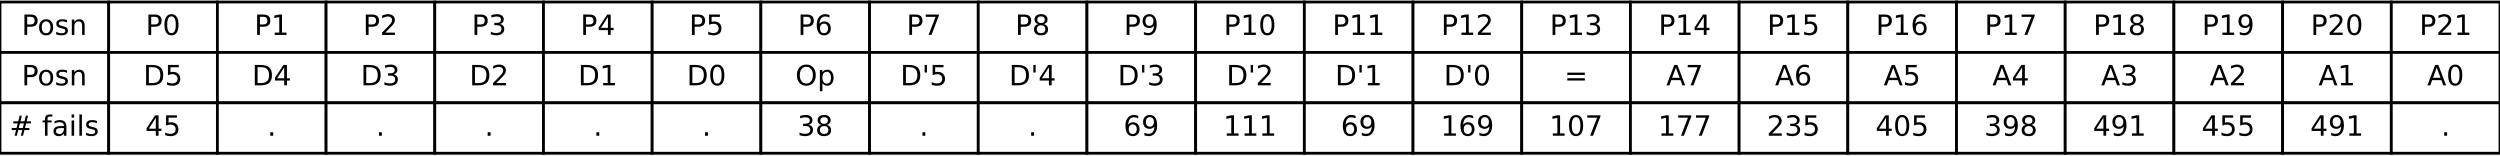
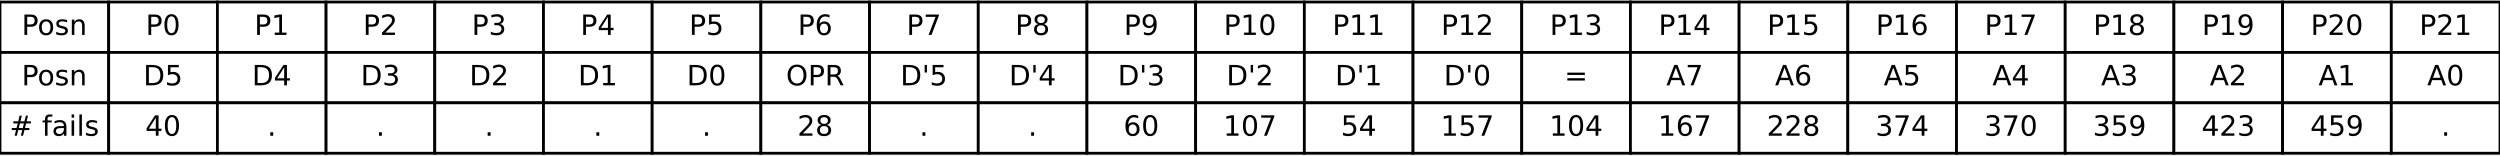
<svg xmlns="http://www.w3.org/2000/svg" xmlns:xlink="http://www.w3.org/1999/xlink" width="892.8pt" height="55.44pt" viewBox="0 0 892.8 55.44" version="1.1">
  <defs>
    <style type="text/css">*{stroke-linejoin: round; stroke-linecap: butt}</style>
  </defs>
  <g id="figure_1">
    <g id="patch_1">
      <path d="M 0 55.44  L 892.8 55.44  L 892.8 0  L 0 0  z " style="fill: #ffffff" />
    </g>
    <g id="axes_1">
      <g id="table_1">
        <g id="patch_2">
          <path d="M 0 18.72  L 38.817 18.72  L 38.817 0.72  L 0 0.72  z " style="fill: #ffffff; stroke: #000000; stroke-linejoin: miter" />
        </g>
        <g id="text_1">
          <g transform="translate(7.742289 12.47937) scale(0.1 -0.1)">
            <defs>
              <path id="DejaVuSans-50" d="M 1259 4147  L 1259 2394  L 2053 2394  Q 2494 2394 2734 2622  Q 2975 2850 2975 3272  Q 2975 3691 2734 3919  Q 2494 4147 2053 4147  L 1259 4147  z M 628 4666  L 2053 4666  Q 2838 4666 3239 4311  Q 3641 3956 3641 3272  Q 3641 2581 3239 2228  Q 2838 1875 2053 1875  L 1259 1875  L 1259 0  L 628 0  L 628 4666  z " transform="scale(0.015625)" />
              <path id="DejaVuSans-6f" d="M 1959 3097  Q 1497 3097 1228 2736  Q 959 2375 959 1747  Q 959 1119 1226 758  Q 1494 397 1959 397  Q 2419 397 2687 759  Q 2956 1122 2956 1747  Q 2956 2369 2687 2733  Q 2419 3097 1959 3097  z M 1959 3584  Q 2709 3584 3137 3096  Q 3566 2609 3566 1747  Q 3566 888 3137 398  Q 2709 -91 1959 -91  Q 1206 -91 779 398  Q 353 888 353 1747  Q 353 2609 779 3096  Q 1206 3584 1959 3584  z " transform="scale(0.015625)" />
              <path id="DejaVuSans-73" d="M 2834 3397  L 2834 2853  Q 2591 2978 2328 3040  Q 2066 3103 1784 3103  Q 1356 3103 1142 2972  Q 928 2841 928 2578  Q 928 2378 1081 2264  Q 1234 2150 1697 2047  L 1894 2003  Q 2506 1872 2764 1633  Q 3022 1394 3022 966  Q 3022 478 2636 193  Q 2250 -91 1575 -91  Q 1294 -91 989 -36  Q 684 19 347 128  L 347 722  Q 666 556 975 473  Q 1284 391 1588 391  Q 1994 391 2212 530  Q 2431 669 2431 922  Q 2431 1156 2273 1281  Q 2116 1406 1581 1522  L 1381 1569  Q 847 1681 609 1914  Q 372 2147 372 2553  Q 372 3047 722 3315  Q 1072 3584 1716 3584  Q 2034 3584 2315 3537  Q 2597 3491 2834 3397  z " transform="scale(0.015625)" />
              <path id="DejaVuSans-6e" d="M 3513 2113  L 3513 0  L 2938 0  L 2938 2094  Q 2938 2591 2744 2837  Q 2550 3084 2163 3084  Q 1697 3084 1428 2787  Q 1159 2491 1159 1978  L 1159 0  L 581 0  L 581 3500  L 1159 3500  L 1159 2956  Q 1366 3272 1645 3428  Q 1925 3584 2291 3584  Q 2894 3584 3203 3211  Q 3513 2838 3513 2113  z " transform="scale(0.015625)" />
            </defs>
            <use xlink:href="#DejaVuSans-50" />
            <use xlink:href="#DejaVuSans-6f" x="56.678" />
            <use xlink:href="#DejaVuSans-73" x="117.859" />
            <use xlink:href="#DejaVuSans-6e" x="169.959" />
          </g>
        </g>
        <g id="patch_3">
          <path d="M 38.817 18.72  L 77.635 18.72  L 77.635 0.72  L 38.817 0.72  z " style="fill: #ffffff; stroke: #000000; stroke-linejoin: miter" />
        </g>
        <g id="text_2">
          <g transform="translate(52.02999 12.47937) scale(0.1 -0.1)">
            <defs>
              <path id="DejaVuSans-30" d="M 2034 4250  Q 1547 4250 1301 3770  Q 1056 3291 1056 2328  Q 1056 1369 1301 889  Q 1547 409 2034 409  Q 2525 409 2770 889  Q 3016 1369 3016 2328  Q 3016 3291 2770 3770  Q 2525 4250 2034 4250  z M 2034 4750  Q 2819 4750 3233 4129  Q 3647 3509 3647 2328  Q 3647 1150 3233 529  Q 2819 -91 2034 -91  Q 1250 -91 836 529  Q 422 1150 422 2328  Q 422 3509 836 4129  Q 1250 4750 2034 4750  z " transform="scale(0.015625)" />
            </defs>
            <use xlink:href="#DejaVuSans-50" />
            <use xlink:href="#DejaVuSans-30" x="60.303" />
          </g>
        </g>
        <g id="patch_4">
          <path d="M 77.635 18.72  L 116.452 18.72  L 116.452 0.72  L 77.635 0.72  z " style="fill: #ffffff; stroke: #000000; stroke-linejoin: miter" />
        </g>
        <g id="text_3">
          <g transform="translate(90.84739 12.47937) scale(0.1 -0.1)">
            <defs>
              <path id="DejaVuSans-31" d="M 794 531  L 1825 531  L 1825 4091  L 703 3866  L 703 4441  L 1819 4666  L 2450 4666  L 2450 531  L 3481 531  L 3481 0  L 794 0  L 794 531  z " transform="scale(0.015625)" />
            </defs>
            <use xlink:href="#DejaVuSans-50" />
            <use xlink:href="#DejaVuSans-31" x="60.303" />
          </g>
        </g>
        <g id="patch_5">
          <path d="M 116.452 18.72  L 155.27 18.72  L 155.27 0.72  L 116.452 0.72  z " style="fill: #ffffff; stroke: #000000; stroke-linejoin: miter" />
        </g>
        <g id="text_4">
          <g transform="translate(129.6648 12.47937) scale(0.1 -0.1)">
            <defs>
              <path id="DejaVuSans-32" d="M 1228 531  L 3431 531  L 3431 0  L 469 0  L 469 531  Q 828 903 1448 1529  Q 2069 2156 2228 2338  Q 2531 2678 2651 2914  Q 2772 3150 2772 3378  Q 2772 3750 2511 3984  Q 2250 4219 1831 4219  Q 1534 4219 1204 4116  Q 875 4013 500 3803  L 500 4441  Q 881 4594 1212 4672  Q 1544 4750 1819 4750  Q 2544 4750 2975 4387  Q 3406 4025 3406 3419  Q 3406 3131 3298 2873  Q 3191 2616 2906 2266  Q 2828 2175 2409 1742  Q 1991 1309 1228 531  z " transform="scale(0.015625)" />
            </defs>
            <use xlink:href="#DejaVuSans-50" />
            <use xlink:href="#DejaVuSans-32" x="60.303" />
          </g>
        </g>
        <g id="patch_6">
          <path d="M 155.27 18.72  L 194.087 18.72  L 194.087 0.72  L 155.27 0.72  z " style="fill: #ffffff; stroke: #000000; stroke-linejoin: miter" />
        </g>
        <g id="text_5">
          <g transform="translate(168.4822 12.47937) scale(0.1 -0.1)">
            <defs>
              <path id="DejaVuSans-33" d="M 2597 2516  Q 3050 2419 3304 2112  Q 3559 1806 3559 1356  Q 3559 666 3084 287  Q 2609 -91 1734 -91  Q 1441 -91 1130 -33  Q 819 25 488 141  L 488 750  Q 750 597 1062 519  Q 1375 441 1716 441  Q 2309 441 2620 675  Q 2931 909 2931 1356  Q 2931 1769 2642 2001  Q 2353 2234 1838 2234  L 1294 2234  L 1294 2753  L 1863 2753  Q 2328 2753 2575 2939  Q 2822 3125 2822 3475  Q 2822 3834 2567 4026  Q 2313 4219 1838 4219  Q 1578 4219 1281 4162  Q 984 4106 628 3988  L 628 4550  Q 988 4650 1302 4700  Q 1616 4750 1894 4750  Q 2613 4750 3031 4423  Q 3450 4097 3450 3541  Q 3450 3153 3228 2886  Q 3006 2619 2597 2516  z " transform="scale(0.015625)" />
            </defs>
            <use xlink:href="#DejaVuSans-50" />
            <use xlink:href="#DejaVuSans-33" x="60.303" />
          </g>
        </g>
        <g id="patch_7">
          <path d="M 194.087 18.72  L 232.904 18.72  L 232.904 0.72  L 194.087 0.72  z " style="fill: #ffffff; stroke: #000000; stroke-linejoin: miter" />
        </g>
        <g id="text_6">
          <g transform="translate(207.2996 12.47937) scale(0.1 -0.1)">
            <defs>
              <path id="DejaVuSans-34" d="M 2419 4116  L 825 1625  L 2419 1625  L 2419 4116  z M 2253 4666  L 3047 4666  L 3047 1625  L 3713 1625  L 3713 1100  L 3047 1100  L 3047 0  L 2419 0  L 2419 1100  L 313 1100  L 313 1709  L 2253 4666  z " transform="scale(0.015625)" />
            </defs>
            <use xlink:href="#DejaVuSans-50" />
            <use xlink:href="#DejaVuSans-34" x="60.303" />
          </g>
        </g>
        <g id="patch_8">
          <path d="M 232.904 18.72  L 271.722 18.72  L 271.722 0.72  L 232.904 0.72  z " style="fill: #ffffff; stroke: #000000; stroke-linejoin: miter" />
        </g>
        <g id="text_7">
          <g transform="translate(246.117 12.47937) scale(0.1 -0.1)">
            <defs>
              <path id="DejaVuSans-35" d="M 691 4666  L 3169 4666  L 3169 4134  L 1269 4134  L 1269 2991  Q 1406 3038 1543 3061  Q 1681 3084 1819 3084  Q 2600 3084 3056 2656  Q 3513 2228 3513 1497  Q 3513 744 3044 326  Q 2575 -91 1722 -91  Q 1428 -91 1123 -41  Q 819 9 494 109  L 494 744  Q 775 591 1075 516  Q 1375 441 1709 441  Q 2250 441 2565 725  Q 2881 1009 2881 1497  Q 2881 1984 2565 2268  Q 2250 2553 1709 2553  Q 1456 2553 1204 2497  Q 953 2441 691 2322  L 691 4666  z " transform="scale(0.015625)" />
            </defs>
            <use xlink:href="#DejaVuSans-50" />
            <use xlink:href="#DejaVuSans-35" x="60.303" />
          </g>
        </g>
        <g id="patch_9">
          <path d="M 271.722 18.72  L 310.539 18.72  L 310.539 0.72  L 271.722 0.72  z " style="fill: #ffffff; stroke: #000000; stroke-linejoin: miter" />
        </g>
        <g id="text_8">
          <g transform="translate(284.9343 12.47937) scale(0.1 -0.1)">
            <defs>
              <path id="DejaVuSans-36" d="M 2113 2584  Q 1688 2584 1439 2293  Q 1191 2003 1191 1497  Q 1191 994 1439 701  Q 1688 409 2113 409  Q 2538 409 2786 701  Q 3034 994 3034 1497  Q 3034 2003 2786 2293  Q 2538 2584 2113 2584  z M 3366 4563  L 3366 3988  Q 3128 4100 2886 4159  Q 2644 4219 2406 4219  Q 1781 4219 1451 3797  Q 1122 3375 1075 2522  Q 1259 2794 1537 2939  Q 1816 3084 2150 3084  Q 2853 3084 3261 2657  Q 3669 2231 3669 1497  Q 3669 778 3244 343  Q 2819 -91 2113 -91  Q 1303 -91 875 529  Q 447 1150 447 2328  Q 447 3434 972 4092  Q 1497 4750 2381 4750  Q 2619 4750 2861 4703  Q 3103 4656 3366 4563  z " transform="scale(0.015625)" />
            </defs>
            <use xlink:href="#DejaVuSans-50" />
            <use xlink:href="#DejaVuSans-36" x="60.303" />
          </g>
        </g>
        <g id="patch_10">
          <path d="M 310.539 18.72  L 349.357 18.72  L 349.357 0.72  L 310.539 0.72  z " style="fill: #ffffff; stroke: #000000; stroke-linejoin: miter" />
        </g>
        <g id="text_9">
          <g transform="translate(323.7517 12.47937) scale(0.1 -0.1)">
            <defs>
              <path id="DejaVuSans-37" d="M 525 4666  L 3525 4666  L 3525 4397  L 1831 0  L 1172 0  L 2766 4134  L 525 4134  L 525 4666  z " transform="scale(0.015625)" />
            </defs>
            <use xlink:href="#DejaVuSans-50" />
            <use xlink:href="#DejaVuSans-37" x="60.303" />
          </g>
        </g>
        <g id="patch_11">
          <path d="M 349.357 18.72  L 388.174 18.72  L 388.174 0.72  L 349.357 0.72  z " style="fill: #ffffff; stroke: #000000; stroke-linejoin: miter" />
        </g>
        <g id="text_10">
          <g transform="translate(362.5691 12.47937) scale(0.1 -0.1)">
            <defs>
              <path id="DejaVuSans-38" d="M 2034 2216  Q 1584 2216 1326 1975  Q 1069 1734 1069 1313  Q 1069 891 1326 650  Q 1584 409 2034 409  Q 2484 409 2743 651  Q 3003 894 3003 1313  Q 3003 1734 2745 1975  Q 2488 2216 2034 2216  z M 1403 2484  Q 997 2584 770 2862  Q 544 3141 544 3541  Q 544 4100 942 4425  Q 1341 4750 2034 4750  Q 2731 4750 3128 4425  Q 3525 4100 3525 3541  Q 3525 3141 3298 2862  Q 3072 2584 2669 2484  Q 3125 2378 3379 2068  Q 3634 1759 3634 1313  Q 3634 634 3220 271  Q 2806 -91 2034 -91  Q 1263 -91 848 271  Q 434 634 434 1313  Q 434 1759 690 2068  Q 947 2378 1403 2484  z M 1172 3481  Q 1172 3119 1398 2916  Q 1625 2713 2034 2713  Q 2441 2713 2670 2916  Q 2900 3119 2900 3481  Q 2900 3844 2670 4047  Q 2441 4250 2034 4250  Q 1625 4250 1398 4047  Q 1172 3844 1172 3481  z " transform="scale(0.015625)" />
            </defs>
            <use xlink:href="#DejaVuSans-50" />
            <use xlink:href="#DejaVuSans-38" x="60.303" />
          </g>
        </g>
        <g id="patch_12">
          <path d="M 388.174 18.72  L 426.991 18.72  L 426.991 0.72  L 388.174 0.72  z " style="fill: #ffffff; stroke: #000000; stroke-linejoin: miter" />
        </g>
        <g id="text_11">
          <g transform="translate(401.3865 12.47937) scale(0.1 -0.1)">
            <defs>
              <path id="DejaVuSans-39" d="M 703 97  L 703 672  Q 941 559 1184 500  Q 1428 441 1663 441  Q 2288 441 2617 861  Q 2947 1281 2994 2138  Q 2813 1869 2534 1725  Q 2256 1581 1919 1581  Q 1219 1581 811 2004  Q 403 2428 403 3163  Q 403 3881 828 4315  Q 1253 4750 1959 4750  Q 2769 4750 3195 4129  Q 3622 3509 3622 2328  Q 3622 1225 3098 567  Q 2575 -91 1691 -91  Q 1453 -91 1209 -44  Q 966 3 703 97  z M 1959 2075  Q 2384 2075 2632 2365  Q 2881 2656 2881 3163  Q 2881 3666 2632 3958  Q 2384 4250 1959 4250  Q 1534 4250 1286 3958  Q 1038 3666 1038 3163  Q 1038 2656 1286 2365  Q 1534 2075 1959 2075  z " transform="scale(0.015625)" />
            </defs>
            <use xlink:href="#DejaVuSans-50" />
            <use xlink:href="#DejaVuSans-39" x="60.303" />
          </g>
        </g>
        <g id="patch_13">
          <path d="M 426.991 18.72  L 465.809 18.72  L 465.809 0.72  L 426.991 0.72  z " style="fill: #ffffff; stroke: #000000; stroke-linejoin: miter" />
        </g>
        <g id="text_12">
          <g transform="translate(437.0227 12.47937) scale(0.1 -0.1)">
            <use xlink:href="#DejaVuSans-50" />
            <use xlink:href="#DejaVuSans-31" x="60.303" />
            <use xlink:href="#DejaVuSans-30" x="123.926" />
          </g>
        </g>
        <g id="patch_14">
          <path d="M 465.809 18.72  L 504.626 18.72  L 504.626 0.72  L 465.809 0.72  z " style="fill: #ffffff; stroke: #000000; stroke-linejoin: miter" />
        </g>
        <g id="text_13">
          <g transform="translate(475.84 12.47937) scale(0.1 -0.1)">
            <use xlink:href="#DejaVuSans-50" />
            <use xlink:href="#DejaVuSans-31" x="60.303" />
            <use xlink:href="#DejaVuSans-31" x="123.926" />
          </g>
        </g>
        <g id="patch_15">
          <path d="M 504.626 18.72  L 543.443 18.72  L 543.443 0.72  L 504.626 0.72  z " style="fill: #ffffff; stroke: #000000; stroke-linejoin: miter" />
        </g>
        <g id="text_14">
          <g transform="translate(514.6574 12.47937) scale(0.1 -0.1)">
            <use xlink:href="#DejaVuSans-50" />
            <use xlink:href="#DejaVuSans-31" x="60.303" />
            <use xlink:href="#DejaVuSans-32" x="123.926" />
          </g>
        </g>
        <g id="patch_16">
          <path d="M 543.443 18.72  L 582.261 18.72  L 582.261 0.72  L 543.443 0.72  z " style="fill: #ffffff; stroke: #000000; stroke-linejoin: miter" />
        </g>
        <g id="text_15">
          <g transform="translate(553.4748 12.47937) scale(0.1 -0.1)">
            <use xlink:href="#DejaVuSans-50" />
            <use xlink:href="#DejaVuSans-31" x="60.303" />
            <use xlink:href="#DejaVuSans-33" x="123.926" />
          </g>
        </g>
        <g id="patch_17">
          <path d="M 582.261 18.72  L 621.078 18.72  L 621.078 0.72  L 582.261 0.72  z " style="fill: #ffffff; stroke: #000000; stroke-linejoin: miter" />
        </g>
        <g id="text_16">
          <g transform="translate(592.2922 12.47937) scale(0.1 -0.1)">
            <use xlink:href="#DejaVuSans-50" />
            <use xlink:href="#DejaVuSans-31" x="60.303" />
            <use xlink:href="#DejaVuSans-34" x="123.926" />
          </g>
        </g>
        <g id="patch_18">
          <path d="M 621.078 18.72  L 659.896 18.72  L 659.896 0.72  L 621.078 0.72  z " style="fill: #ffffff; stroke: #000000; stroke-linejoin: miter" />
        </g>
        <g id="text_17">
          <g transform="translate(631.1096 12.47937) scale(0.1 -0.1)">
            <use xlink:href="#DejaVuSans-50" />
            <use xlink:href="#DejaVuSans-31" x="60.303" />
            <use xlink:href="#DejaVuSans-35" x="123.926" />
          </g>
        </g>
        <g id="patch_19">
          <path d="M 659.896 18.72  L 698.713 18.72  L 698.713 0.72  L 659.896 0.72  z " style="fill: #ffffff; stroke: #000000; stroke-linejoin: miter" />
        </g>
        <g id="text_18">
          <g transform="translate(669.927 12.47937) scale(0.1 -0.1)">
            <use xlink:href="#DejaVuSans-50" />
            <use xlink:href="#DejaVuSans-31" x="60.303" />
            <use xlink:href="#DejaVuSans-36" x="123.926" />
          </g>
        </g>
        <g id="patch_20">
          <path d="M 698.713 18.72  L 737.53 18.72  L 737.53 0.72  L 698.713 0.72  z " style="fill: #ffffff; stroke: #000000; stroke-linejoin: miter" />
        </g>
        <g id="text_19">
          <g transform="translate(708.7444 12.47937) scale(0.1 -0.1)">
            <use xlink:href="#DejaVuSans-50" />
            <use xlink:href="#DejaVuSans-31" x="60.303" />
            <use xlink:href="#DejaVuSans-37" x="123.926" />
          </g>
        </g>
        <g id="patch_21">
          <path d="M 737.53 18.72  L 776.348 18.72  L 776.348 0.72  L 737.53 0.72  z " style="fill: #ffffff; stroke: #000000; stroke-linejoin: miter" />
        </g>
        <g id="text_20">
          <g transform="translate(747.5618 12.47937) scale(0.1 -0.1)">
            <use xlink:href="#DejaVuSans-50" />
            <use xlink:href="#DejaVuSans-31" x="60.303" />
            <use xlink:href="#DejaVuSans-38" x="123.926" />
          </g>
        </g>
        <g id="patch_22">
          <path d="M 776.348 18.72  L 815.165 18.72  L 815.165 0.72  L 776.348 0.72  z " style="fill: #ffffff; stroke: #000000; stroke-linejoin: miter" />
        </g>
        <g id="text_21">
          <g transform="translate(786.3792 12.47937) scale(0.1 -0.1)">
            <use xlink:href="#DejaVuSans-50" />
            <use xlink:href="#DejaVuSans-31" x="60.303" />
            <use xlink:href="#DejaVuSans-39" x="123.926" />
          </g>
        </g>
        <g id="patch_23">
          <path d="M 815.165 18.72  L 853.983 18.72  L 853.983 0.72  L 815.165 0.72  z " style="fill: #ffffff; stroke: #000000; stroke-linejoin: miter" />
        </g>
        <g id="text_22">
          <g transform="translate(825.1966 12.47937) scale(0.1 -0.1)">
            <use xlink:href="#DejaVuSans-50" />
            <use xlink:href="#DejaVuSans-32" x="60.303" />
            <use xlink:href="#DejaVuSans-30" x="123.926" />
          </g>
        </g>
        <g id="patch_24">
          <path d="M 853.983 18.72  L 892.8 18.72  L 892.8 0.72  L 853.983 0.72  z " style="fill: #ffffff; stroke: #000000; stroke-linejoin: miter" />
        </g>
        <g id="text_23">
          <g transform="translate(864.014 12.47937) scale(0.1 -0.1)">
            <use xlink:href="#DejaVuSans-50" />
            <use xlink:href="#DejaVuSans-32" x="60.303" />
            <use xlink:href="#DejaVuSans-31" x="123.926" />
          </g>
        </g>
        <g id="patch_25">
          <path d="M 0 36.72  L 38.817 36.72  L 38.817 18.72  L 0 18.72  z " style="fill: #ffffff; stroke: #000000; stroke-linejoin: miter" />
        </g>
        <g id="text_24">
          <g transform="translate(7.742289 30.47938) scale(0.1 -0.1)">
            <use xlink:href="#DejaVuSans-50" />
            <use xlink:href="#DejaVuSans-6f" x="56.678" />
            <use xlink:href="#DejaVuSans-73" x="117.859" />
            <use xlink:href="#DejaVuSans-6e" x="169.959" />
          </g>
        </g>
        <g id="patch_26">
          <path d="M 38.817 36.72  L 77.635 36.72  L 77.635 18.72  L 38.817 18.72  z " style="fill: #ffffff; stroke: #000000; stroke-linejoin: miter" />
        </g>
        <g id="text_25">
          <g transform="translate(51.19484 30.47938) scale(0.1 -0.1)">
            <defs>
              <path id="DejaVuSans-44" d="M 1259 4147  L 1259 519  L 2022 519  Q 2988 519 3436 956  Q 3884 1394 3884 2338  Q 3884 3275 3436 3711  Q 2988 4147 2022 4147  L 1259 4147  z M 628 4666  L 1925 4666  Q 3281 4666 3915 4102  Q 4550 3538 4550 2338  Q 4550 1131 3912 565  Q 3275 0 1925 0  L 628 0  L 628 4666  z " transform="scale(0.015625)" />
            </defs>
            <use xlink:href="#DejaVuSans-44" />
            <use xlink:href="#DejaVuSans-35" x="77.002" />
          </g>
        </g>
        <g id="patch_27">
          <path d="M 77.635 36.72  L 116.452 36.72  L 116.452 18.72  L 77.635 18.72  z " style="fill: #ffffff; stroke: #000000; stroke-linejoin: miter" />
        </g>
        <g id="text_26">
          <g transform="translate(90.01223 30.47938) scale(0.1 -0.1)">
            <use xlink:href="#DejaVuSans-44" />
            <use xlink:href="#DejaVuSans-34" x="77.002" />
          </g>
        </g>
        <g id="patch_28">
          <path d="M 116.452 36.72  L 155.27 36.72  L 155.27 18.72  L 116.452 18.72  z " style="fill: #ffffff; stroke: #000000; stroke-linejoin: miter" />
        </g>
        <g id="text_27">
          <g transform="translate(128.8296 30.47938) scale(0.1 -0.1)">
            <use xlink:href="#DejaVuSans-44" />
            <use xlink:href="#DejaVuSans-33" x="77.002" />
          </g>
        </g>
        <g id="patch_29">
          <path d="M 155.27 36.72  L 194.087 36.72  L 194.087 18.72  L 155.27 18.72  z " style="fill: #ffffff; stroke: #000000; stroke-linejoin: miter" />
        </g>
        <g id="text_28">
          <g transform="translate(167.647 30.47938) scale(0.1 -0.1)">
            <use xlink:href="#DejaVuSans-44" />
            <use xlink:href="#DejaVuSans-32" x="77.002" />
          </g>
        </g>
        <g id="patch_30">
          <path d="M 194.087 36.72  L 232.904 36.72  L 232.904 18.72  L 194.087 18.72  z " style="fill: #ffffff; stroke: #000000; stroke-linejoin: miter" />
        </g>
        <g id="text_29">
          <g transform="translate(206.4644 30.47938) scale(0.1 -0.1)">
            <use xlink:href="#DejaVuSans-44" />
            <use xlink:href="#DejaVuSans-31" x="77.002" />
          </g>
        </g>
        <g id="patch_31">
          <path d="M 232.904 36.72  L 271.722 36.72  L 271.722 18.72  L 232.904 18.72  z " style="fill: #ffffff; stroke: #000000; stroke-linejoin: miter" />
        </g>
        <g id="text_30">
          <g transform="translate(245.2818 30.47938) scale(0.1 -0.1)">
            <use xlink:href="#DejaVuSans-44" />
            <use xlink:href="#DejaVuSans-30" x="77.002" />
          </g>
        </g>
        <g id="patch_32">
          <path d="M 271.722 36.72  L 310.539 36.72  L 310.539 18.72  L 271.722 18.72  z " style="fill: #ffffff; stroke: #000000; stroke-linejoin: miter" />
        </g>
        <g id="text_31">
-           <g transform="translate(284.0203 30.47938) scale(0.1 -0.1)">
+           <g transform="translate(280.7054 30.47938) scale(0.1 -0.1)">
            <defs>
              <path id="DejaVuSans-4f" d="M 2522 4238  Q 1834 4238 1429 3725  Q 1025 3213 1025 2328  Q 1025 1447 1429 934  Q 1834 422 2522 422  Q 3209 422 3611 934  Q 4013 1447 4013 2328  Q 4013 3213 3611 3725  Q 3209 4238 2522 4238  z M 2522 4750  Q 3503 4750 4090 4092  Q 4678 3434 4678 2328  Q 4678 1225 4090 567  Q 3503 -91 2522 -91  Q 1538 -91 948 565  Q 359 1222 359 2328  Q 359 3434 948 4092  Q 1538 4750 2522 4750  z " transform="scale(0.015625)" />
-               <path id="DejaVuSans-70" d="M 1159 525  L 1159 -1331  L 581 -1331  L 581 3500  L 1159 3500  L 1159 2969  Q 1341 3281 1617 3432  Q 1894 3584 2278 3584  Q 2916 3584 3314 3078  Q 3713 2572 3713 1747  Q 3713 922 3314 415  Q 2916 -91 2278 -91  Q 1894 -91 1617 61  Q 1341 213 1159 525  z M 3116 1747  Q 3116 2381 2855 2742  Q 2594 3103 2138 3103  Q 1681 3103 1420 2742  Q 1159 2381 1159 1747  Q 1159 1113 1420 752  Q 1681 391 2138 391  Q 2594 391 2855 752  Q 3116 1113 3116 1747  z " transform="scale(0.015625)" />
+               <path id="DejaVuSans-52" d="M 2841 2188  Q 3044 2119 3236 1894  Q 3428 1669 3622 1275  L 4263 0  L 3584 0  L 2988 1197  Q 2756 1666 2539 1819  Q 2322 1972 1947 1972  L 1259 1972  L 1259 0  L 628 0  L 628 4666  L 2053 4666  Q 2853 4666 3247 4331  Q 3641 3997 3641 3322  Q 3641 2881 3436 2590  Q 3231 2300 2841 2188  z M 1259 4147  L 1259 2491  L 2053 2491  Q 2509 2491 2742 2702  Q 2975 2913 2975 3322  Q 2975 3731 2742 3939  Q 2509 4147 2053 4147  L 1259 4147  z " transform="scale(0.015625)" />
            </defs>
            <use xlink:href="#DejaVuSans-4f" />
-             <use xlink:href="#DejaVuSans-70" x="78.711" />
+             <use xlink:href="#DejaVuSans-50" x="78.711" />
+             <use xlink:href="#DejaVuSans-52" x="139.014" />
          </g>
        </g>
        <g id="patch_33">
          <path d="M 310.539 36.72  L 349.357 36.72  L 349.357 18.72  L 310.539 18.72  z " style="fill: #ffffff; stroke: #000000; stroke-linejoin: miter" />
        </g>
        <g id="text_32">
          <g transform="translate(321.5424 30.47938) scale(0.1 -0.1)">
            <defs>
              <path id="DejaVuSans-27" d="M 1147 4666  L 1147 2931  L 616 2931  L 616 4666  L 1147 4666  z " transform="scale(0.015625)" />
            </defs>
            <use xlink:href="#DejaVuSans-44" />
            <use xlink:href="#DejaVuSans-27" x="77.002" />
            <use xlink:href="#DejaVuSans-35" x="104.492" />
          </g>
        </g>
        <g id="patch_34">
          <path d="M 349.357 36.72  L 388.174 36.72  L 388.174 18.72  L 349.357 18.72  z " style="fill: #ffffff; stroke: #000000; stroke-linejoin: miter" />
        </g>
        <g id="text_33">
          <g transform="translate(360.3597 30.47938) scale(0.1 -0.1)">
            <use xlink:href="#DejaVuSans-44" />
            <use xlink:href="#DejaVuSans-27" x="77.002" />
            <use xlink:href="#DejaVuSans-34" x="104.492" />
          </g>
        </g>
        <g id="patch_35">
          <path d="M 388.174 36.72  L 426.991 36.72  L 426.991 18.72  L 388.174 18.72  z " style="fill: #ffffff; stroke: #000000; stroke-linejoin: miter" />
        </g>
        <g id="text_34">
          <g transform="translate(399.1771 30.47938) scale(0.1 -0.1)">
            <use xlink:href="#DejaVuSans-44" />
            <use xlink:href="#DejaVuSans-27" x="77.002" />
            <use xlink:href="#DejaVuSans-33" x="104.492" />
          </g>
        </g>
        <g id="patch_36">
          <path d="M 426.991 36.72  L 465.809 36.72  L 465.809 18.72  L 426.991 18.72  z " style="fill: #ffffff; stroke: #000000; stroke-linejoin: miter" />
        </g>
        <g id="text_35">
          <g transform="translate(437.9945 30.47938) scale(0.1 -0.1)">
            <use xlink:href="#DejaVuSans-44" />
            <use xlink:href="#DejaVuSans-27" x="77.002" />
            <use xlink:href="#DejaVuSans-32" x="104.492" />
          </g>
        </g>
        <g id="patch_37">
          <path d="M 465.809 36.72  L 504.626 36.72  L 504.626 18.72  L 465.809 18.72  z " style="fill: #ffffff; stroke: #000000; stroke-linejoin: miter" />
        </g>
        <g id="text_36">
          <g transform="translate(476.8119 30.47938) scale(0.1 -0.1)">
            <use xlink:href="#DejaVuSans-44" />
            <use xlink:href="#DejaVuSans-27" x="77.002" />
            <use xlink:href="#DejaVuSans-31" x="104.492" />
          </g>
        </g>
        <g id="patch_38">
          <path d="M 504.626 36.72  L 543.443 36.72  L 543.443 18.72  L 504.626 18.72  z " style="fill: #ffffff; stroke: #000000; stroke-linejoin: miter" />
        </g>
        <g id="text_37">
          <g transform="translate(515.6293 30.47938) scale(0.1 -0.1)">
            <use xlink:href="#DejaVuSans-44" />
            <use xlink:href="#DejaVuSans-27" x="77.002" />
            <use xlink:href="#DejaVuSans-30" x="104.492" />
          </g>
        </g>
        <g id="patch_39">
          <path d="M 543.443 36.72  L 582.261 36.72  L 582.261 18.72  L 543.443 18.72  z " style="fill: #ffffff; stroke: #000000; stroke-linejoin: miter" />
        </g>
        <g id="text_38">
          <g transform="translate(558.6623 30.47938) scale(0.1 -0.1)">
            <defs>
              <path id="DejaVuSans-3d" d="M 678 2906  L 4684 2906  L 4684 2381  L 678 2381  L 678 2906  z M 678 1631  L 4684 1631  L 4684 1100  L 678 1100  L 678 1631  z " transform="scale(0.015625)" />
            </defs>
            <use xlink:href="#DejaVuSans-3d" />
          </g>
        </g>
        <g id="patch_40">
          <path d="M 582.261 36.72  L 621.078 36.72  L 621.078 18.72  L 582.261 18.72  z " style="fill: #ffffff; stroke: #000000; stroke-linejoin: miter" />
        </g>
        <g id="text_39">
          <g transform="translate(595.068 30.47938) scale(0.1 -0.1)">
            <defs>
              <path id="DejaVuSans-41" d="M 2188 4044  L 1331 1722  L 3047 1722  L 2188 4044  z M 1831 4666  L 2547 4666  L 4325 0  L 3669 0  L 3244 1197  L 1141 1197  L 716 0  L 50 0  L 1831 4666  z " transform="scale(0.015625)" />
            </defs>
            <use xlink:href="#DejaVuSans-41" />
            <use xlink:href="#DejaVuSans-37" x="68.408" />
          </g>
        </g>
        <g id="patch_41">
          <path d="M 621.078 36.72  L 659.896 36.72  L 659.896 18.72  L 621.078 18.72  z " style="fill: #ffffff; stroke: #000000; stroke-linejoin: miter" />
        </g>
        <g id="text_40">
          <g transform="translate(633.8854 30.47938) scale(0.1 -0.1)">
            <use xlink:href="#DejaVuSans-41" />
            <use xlink:href="#DejaVuSans-36" x="68.408" />
          </g>
        </g>
        <g id="patch_42">
          <path d="M 659.896 36.72  L 698.713 36.72  L 698.713 18.72  L 659.896 18.72  z " style="fill: #ffffff; stroke: #000000; stroke-linejoin: miter" />
        </g>
        <g id="text_41">
          <g transform="translate(672.7028 30.47938) scale(0.1 -0.1)">
            <use xlink:href="#DejaVuSans-41" />
            <use xlink:href="#DejaVuSans-35" x="68.408" />
          </g>
        </g>
        <g id="patch_43">
          <path d="M 698.713 36.72  L 737.53 36.72  L 737.53 18.72  L 698.713 18.72  z " style="fill: #ffffff; stroke: #000000; stroke-linejoin: miter" />
        </g>
        <g id="text_42">
          <g transform="translate(711.5202 30.47938) scale(0.1 -0.1)">
            <use xlink:href="#DejaVuSans-41" />
            <use xlink:href="#DejaVuSans-34" x="68.408" />
          </g>
        </g>
        <g id="patch_44">
          <path d="M 737.53 36.72  L 776.348 36.72  L 776.348 18.72  L 737.53 18.72  z " style="fill: #ffffff; stroke: #000000; stroke-linejoin: miter" />
        </g>
        <g id="text_43">
          <g transform="translate(750.3376 30.47938) scale(0.1 -0.1)">
            <use xlink:href="#DejaVuSans-41" />
            <use xlink:href="#DejaVuSans-33" x="68.408" />
          </g>
        </g>
        <g id="patch_45">
          <path d="M 776.348 36.72  L 815.165 36.72  L 815.165 18.72  L 776.348 18.72  z " style="fill: #ffffff; stroke: #000000; stroke-linejoin: miter" />
        </g>
        <g id="text_44">
          <g transform="translate(789.155 30.47938) scale(0.1 -0.1)">
            <use xlink:href="#DejaVuSans-41" />
            <use xlink:href="#DejaVuSans-32" x="68.408" />
          </g>
        </g>
        <g id="patch_46">
          <path d="M 815.165 36.72  L 853.983 36.72  L 853.983 18.72  L 815.165 18.72  z " style="fill: #ffffff; stroke: #000000; stroke-linejoin: miter" />
        </g>
        <g id="text_45">
          <g transform="translate(827.9724 30.47938) scale(0.1 -0.1)">
            <use xlink:href="#DejaVuSans-41" />
            <use xlink:href="#DejaVuSans-31" x="68.408" />
          </g>
        </g>
        <g id="patch_47">
          <path d="M 853.983 36.72  L 892.8 36.72  L 892.8 18.72  L 853.983 18.72  z " style="fill: #ffffff; stroke: #000000; stroke-linejoin: miter" />
        </g>
        <g id="text_46">
          <g transform="translate(866.7897 30.47938) scale(0.1 -0.1)">
            <use xlink:href="#DejaVuSans-41" />
            <use xlink:href="#DejaVuSans-30" x="68.408" />
          </g>
        </g>
        <g id="patch_48">
          <path d="M 0 54.72  L 38.817 54.72  L 38.817 36.72  L 0 36.72  z " style="fill: #ffffff; stroke: #000000; stroke-linejoin: miter" />
        </g>
        <g id="text_47">
          <g transform="translate(3.422758 48.47937) scale(0.1 -0.1)">
            <defs>
              <path id="DejaVuSans-23" d="M 3272 2816  L 2363 2816  L 2100 1772  L 3016 1772  L 3272 2816  z M 2803 4594  L 2478 3297  L 3391 3297  L 3719 4594  L 4219 4594  L 3897 3297  L 4872 3297  L 4872 2816  L 3775 2816  L 3519 1772  L 4513 1772  L 4513 1294  L 3397 1294  L 3072 0  L 2572 0  L 2894 1294  L 1978 1294  L 1656 0  L 1153 0  L 1478 1294  L 494 1294  L 494 1772  L 1594 1772  L 1856 2816  L 850 2816  L 850 3297  L 1978 3297  L 2297 4594  L 2803 4594  z " transform="scale(0.015625)" />
              <path id="DejaVuSans-20" transform="scale(0.015625)" />
              <path id="DejaVuSans-66" d="M 2375 4863  L 2375 4384  L 1825 4384  Q 1516 4384 1395 4259  Q 1275 4134 1275 3809  L 1275 3500  L 2222 3500  L 2222 3053  L 1275 3053  L 1275 0  L 697 0  L 697 3053  L 147 3053  L 147 3500  L 697 3500  L 697 3744  Q 697 4328 969 4595  Q 1241 4863 1831 4863  L 2375 4863  z " transform="scale(0.015625)" />
              <path id="DejaVuSans-61" d="M 2194 1759  Q 1497 1759 1228 1600  Q 959 1441 959 1056  Q 959 750 1161 570  Q 1363 391 1709 391  Q 2188 391 2477 730  Q 2766 1069 2766 1631  L 2766 1759  L 2194 1759  z M 3341 1997  L 3341 0  L 2766 0  L 2766 531  Q 2569 213 2275 61  Q 1981 -91 1556 -91  Q 1019 -91 701 211  Q 384 513 384 1019  Q 384 1609 779 1909  Q 1175 2209 1959 2209  L 2766 2209  L 2766 2266  Q 2766 2663 2505 2880  Q 2244 3097 1772 3097  Q 1472 3097 1187 3025  Q 903 2953 641 2809  L 641 3341  Q 956 3463 1253 3523  Q 1550 3584 1831 3584  Q 2591 3584 2966 3190  Q 3341 2797 3341 1997  z " transform="scale(0.015625)" />
              <path id="DejaVuSans-69" d="M 603 3500  L 1178 3500  L 1178 0  L 603 0  L 603 3500  z M 603 4863  L 1178 4863  L 1178 4134  L 603 4134  L 603 4863  z " transform="scale(0.015625)" />
              <path id="DejaVuSans-6c" d="M 603 4863  L 1178 4863  L 1178 0  L 603 0  L 603 4863  z " transform="scale(0.015625)" />
            </defs>
            <use xlink:href="#DejaVuSans-23" />
            <use xlink:href="#DejaVuSans-20" x="83.789" />
            <use xlink:href="#DejaVuSans-66" x="115.576" />
            <use xlink:href="#DejaVuSans-61" x="150.781" />
            <use xlink:href="#DejaVuSans-69" x="212.061" />
            <use xlink:href="#DejaVuSans-6c" x="239.844" />
            <use xlink:href="#DejaVuSans-73" x="267.627" />
          </g>
        </g>
        <g id="patch_49">
          <path d="M 38.817 54.72  L 77.635 54.72  L 77.635 36.72  L 38.817 36.72  z " style="fill: #ffffff; stroke: #000000; stroke-linejoin: miter" />
        </g>
        <g id="text_48">
          <g transform="translate(51.86359 48.47937) scale(0.1 -0.1)">
            <use xlink:href="#DejaVuSans-34" />
-             <use xlink:href="#DejaVuSans-35" x="63.623" />
+             <use xlink:href="#DejaVuSans-30" x="63.623" />
          </g>
        </g>
        <g id="patch_50">
          <path d="M 77.635 54.72  L 116.452 54.72  L 116.452 36.72  L 77.635 36.72  z " style="fill: #ffffff; stroke: #000000; stroke-linejoin: miter" />
        </g>
        <g id="text_49">
          <g transform="translate(95.45442 48.47937) scale(0.1 -0.1)">
            <defs>
              <path id="DejaVuSans-2e" d="M 684 794  L 1344 794  L 1344 0  L 684 0  L 684 794  z " transform="scale(0.015625)" />
            </defs>
            <use xlink:href="#DejaVuSans-2e" />
          </g>
        </g>
        <g id="patch_51">
          <path d="M 116.452 54.72  L 155.27 54.72  L 155.27 36.72  L 116.452 36.72  z " style="fill: #ffffff; stroke: #000000; stroke-linejoin: miter" />
        </g>
        <g id="text_50">
          <g transform="translate(134.2718 48.47937) scale(0.1 -0.1)">
            <use xlink:href="#DejaVuSans-2e" />
          </g>
        </g>
        <g id="patch_52">
          <path d="M 155.27 54.72  L 194.087 54.72  L 194.087 36.72  L 155.27 36.72  z " style="fill: #ffffff; stroke: #000000; stroke-linejoin: miter" />
        </g>
        <g id="text_51">
          <g transform="translate(173.0892 48.47937) scale(0.1 -0.1)">
            <use xlink:href="#DejaVuSans-2e" />
          </g>
        </g>
        <g id="patch_53">
          <path d="M 194.087 54.72  L 232.904 54.72  L 232.904 36.72  L 194.087 36.72  z " style="fill: #ffffff; stroke: #000000; stroke-linejoin: miter" />
        </g>
        <g id="text_52">
          <g transform="translate(211.9066 48.47937) scale(0.1 -0.1)">
            <use xlink:href="#DejaVuSans-2e" />
          </g>
        </g>
        <g id="patch_54">
          <path d="M 232.904 54.72  L 271.722 54.72  L 271.722 36.72  L 232.904 36.72  z " style="fill: #ffffff; stroke: #000000; stroke-linejoin: miter" />
        </g>
        <g id="text_53">
          <g transform="translate(250.724 48.47937) scale(0.1 -0.1)">
            <use xlink:href="#DejaVuSans-2e" />
          </g>
        </g>
        <g id="patch_55">
          <path d="M 271.722 54.72  L 310.539 54.72  L 310.539 36.72  L 271.722 36.72  z " style="fill: #ffffff; stroke: #000000; stroke-linejoin: miter" />
        </g>
        <g id="text_54">
          <g transform="translate(284.7679 48.47937) scale(0.1 -0.1)">
-             <use xlink:href="#DejaVuSans-33" />
+             <use xlink:href="#DejaVuSans-32" />
            <use xlink:href="#DejaVuSans-38" x="63.623" />
          </g>
        </g>
        <g id="patch_56">
          <path d="M 310.539 54.72  L 349.357 54.72  L 349.357 36.72  L 310.539 36.72  z " style="fill: #ffffff; stroke: #000000; stroke-linejoin: miter" />
        </g>
        <g id="text_55">
          <g transform="translate(328.3588 48.47937) scale(0.1 -0.1)">
            <use xlink:href="#DejaVuSans-2e" />
          </g>
        </g>
        <g id="patch_57">
          <path d="M 349.357 54.72  L 388.174 54.72  L 388.174 36.72  L 349.357 36.72  z " style="fill: #ffffff; stroke: #000000; stroke-linejoin: miter" />
        </g>
        <g id="text_56">
          <g transform="translate(367.1762 48.47937) scale(0.1 -0.1)">
            <use xlink:href="#DejaVuSans-2e" />
          </g>
        </g>
        <g id="patch_58">
          <path d="M 388.174 54.72  L 426.991 54.72  L 426.991 36.72  L 388.174 36.72  z " style="fill: #ffffff; stroke: #000000; stroke-linejoin: miter" />
        </g>
        <g id="text_57">
          <g transform="translate(401.2201 48.47937) scale(0.1 -0.1)">
            <use xlink:href="#DejaVuSans-36" />
-             <use xlink:href="#DejaVuSans-39" x="63.623" />
+             <use xlink:href="#DejaVuSans-30" x="63.623" />
          </g>
        </g>
        <g id="patch_59">
          <path d="M 426.991 54.72  L 465.809 54.72  L 465.809 36.72  L 426.991 36.72  z " style="fill: #ffffff; stroke: #000000; stroke-linejoin: miter" />
        </g>
        <g id="text_58">
          <g transform="translate(436.8562 48.47937) scale(0.1 -0.1)">
            <use xlink:href="#DejaVuSans-31" />
-             <use xlink:href="#DejaVuSans-31" x="63.623" />
-             <use xlink:href="#DejaVuSans-31" x="127.246" />
+             <use xlink:href="#DejaVuSans-30" x="63.623" />
+             <use xlink:href="#DejaVuSans-37" x="127.246" />
          </g>
        </g>
        <g id="patch_60">
          <path d="M 465.809 54.72  L 504.626 54.72  L 504.626 36.72  L 465.809 36.72  z " style="fill: #ffffff; stroke: #000000; stroke-linejoin: miter" />
        </g>
        <g id="text_59">
          <g transform="translate(478.8549 48.47937) scale(0.1 -0.1)">
-             <use xlink:href="#DejaVuSans-36" />
-             <use xlink:href="#DejaVuSans-39" x="63.623" />
+             <use xlink:href="#DejaVuSans-35" />
+             <use xlink:href="#DejaVuSans-34" x="63.623" />
          </g>
        </g>
        <g id="patch_61">
          <path d="M 504.626 54.72  L 543.443 54.72  L 543.443 36.72  L 504.626 36.72  z " style="fill: #ffffff; stroke: #000000; stroke-linejoin: miter" />
        </g>
        <g id="text_60">
          <g transform="translate(514.491 48.47937) scale(0.1 -0.1)">
            <use xlink:href="#DejaVuSans-31" />
-             <use xlink:href="#DejaVuSans-36" x="63.623" />
-             <use xlink:href="#DejaVuSans-39" x="127.246" />
+             <use xlink:href="#DejaVuSans-35" x="63.623" />
+             <use xlink:href="#DejaVuSans-37" x="127.246" />
          </g>
        </g>
        <g id="patch_62">
          <path d="M 543.443 54.72  L 582.261 54.72  L 582.261 36.72  L 543.443 36.72  z " style="fill: #ffffff; stroke: #000000; stroke-linejoin: miter" />
        </g>
        <g id="text_61">
          <g transform="translate(553.3084 48.47937) scale(0.1 -0.1)">
            <use xlink:href="#DejaVuSans-31" />
            <use xlink:href="#DejaVuSans-30" x="63.623" />
-             <use xlink:href="#DejaVuSans-37" x="127.246" />
+             <use xlink:href="#DejaVuSans-34" x="127.246" />
          </g>
        </g>
        <g id="patch_63">
          <path d="M 582.261 54.72  L 621.078 54.72  L 621.078 36.72  L 582.261 36.72  z " style="fill: #ffffff; stroke: #000000; stroke-linejoin: miter" />
        </g>
        <g id="text_62">
          <g transform="translate(592.1258 48.47937) scale(0.1 -0.1)">
            <use xlink:href="#DejaVuSans-31" />
-             <use xlink:href="#DejaVuSans-37" x="63.623" />
+             <use xlink:href="#DejaVuSans-36" x="63.623" />
            <use xlink:href="#DejaVuSans-37" x="127.246" />
          </g>
        </g>
        <g id="patch_64">
          <path d="M 621.078 54.72  L 659.896 54.72  L 659.896 36.72  L 621.078 36.72  z " style="fill: #ffffff; stroke: #000000; stroke-linejoin: miter" />
        </g>
        <g id="text_63">
          <g transform="translate(630.9432 48.47937) scale(0.1 -0.1)">
            <use xlink:href="#DejaVuSans-32" />
-             <use xlink:href="#DejaVuSans-33" x="63.623" />
-             <use xlink:href="#DejaVuSans-35" x="127.246" />
+             <use xlink:href="#DejaVuSans-32" x="63.623" />
+             <use xlink:href="#DejaVuSans-38" x="127.246" />
          </g>
        </g>
        <g id="patch_65">
          <path d="M 659.896 54.72  L 698.713 54.72  L 698.713 36.72  L 659.896 36.72  z " style="fill: #ffffff; stroke: #000000; stroke-linejoin: miter" />
        </g>
        <g id="text_64">
          <g transform="translate(669.7606 48.47937) scale(0.1 -0.1)">
-             <use xlink:href="#DejaVuSans-34" />
-             <use xlink:href="#DejaVuSans-30" x="63.623" />
-             <use xlink:href="#DejaVuSans-35" x="127.246" />
+             <use xlink:href="#DejaVuSans-33" />
+             <use xlink:href="#DejaVuSans-37" x="63.623" />
+             <use xlink:href="#DejaVuSans-34" x="127.246" />
          </g>
        </g>
        <g id="patch_66">
          <path d="M 698.713 54.72  L 737.53 54.72  L 737.53 36.72  L 698.713 36.72  z " style="fill: #ffffff; stroke: #000000; stroke-linejoin: miter" />
        </g>
        <g id="text_65">
          <g transform="translate(708.578 48.47937) scale(0.1 -0.1)">
            <use xlink:href="#DejaVuSans-33" />
-             <use xlink:href="#DejaVuSans-39" x="63.623" />
-             <use xlink:href="#DejaVuSans-38" x="127.246" />
+             <use xlink:href="#DejaVuSans-37" x="63.623" />
+             <use xlink:href="#DejaVuSans-30" x="127.246" />
          </g>
        </g>
        <g id="patch_67">
          <path d="M 737.53 54.72  L 776.348 54.72  L 776.348 36.72  L 737.53 36.72  z " style="fill: #ffffff; stroke: #000000; stroke-linejoin: miter" />
        </g>
        <g id="text_66">
          <g transform="translate(747.3954 48.47937) scale(0.1 -0.1)">
-             <use xlink:href="#DejaVuSans-34" />
-             <use xlink:href="#DejaVuSans-39" x="63.623" />
-             <use xlink:href="#DejaVuSans-31" x="127.246" />
+             <use xlink:href="#DejaVuSans-33" />
+             <use xlink:href="#DejaVuSans-35" x="63.623" />
+             <use xlink:href="#DejaVuSans-39" x="127.246" />
          </g>
        </g>
        <g id="patch_68">
          <path d="M 776.348 54.72  L 815.165 54.72  L 815.165 36.72  L 776.348 36.72  z " style="fill: #ffffff; stroke: #000000; stroke-linejoin: miter" />
        </g>
        <g id="text_67">
          <g transform="translate(786.2128 48.47937) scale(0.1 -0.1)">
            <use xlink:href="#DejaVuSans-34" />
-             <use xlink:href="#DejaVuSans-35" x="63.623" />
-             <use xlink:href="#DejaVuSans-35" x="127.246" />
+             <use xlink:href="#DejaVuSans-32" x="63.623" />
+             <use xlink:href="#DejaVuSans-33" x="127.246" />
          </g>
        </g>
        <g id="patch_69">
          <path d="M 815.165 54.72  L 853.983 54.72  L 853.983 36.72  L 815.165 36.72  z " style="fill: #ffffff; stroke: #000000; stroke-linejoin: miter" />
        </g>
        <g id="text_68">
          <g transform="translate(825.0302 48.47937) scale(0.1 -0.1)">
            <use xlink:href="#DejaVuSans-34" />
-             <use xlink:href="#DejaVuSans-39" x="63.623" />
-             <use xlink:href="#DejaVuSans-31" x="127.246" />
+             <use xlink:href="#DejaVuSans-35" x="63.623" />
+             <use xlink:href="#DejaVuSans-39" x="127.246" />
          </g>
        </g>
        <g id="patch_70">
          <path d="M 853.983 54.72  L 892.8 54.72  L 892.8 36.72  L 853.983 36.72  z " style="fill: #ffffff; stroke: #000000; stroke-linejoin: miter" />
        </g>
        <g id="text_69">
          <g transform="translate(871.8022 48.47937) scale(0.1 -0.1)">
            <use xlink:href="#DejaVuSans-2e" />
          </g>
        </g>
      </g>
    </g>
  </g>
</svg>
